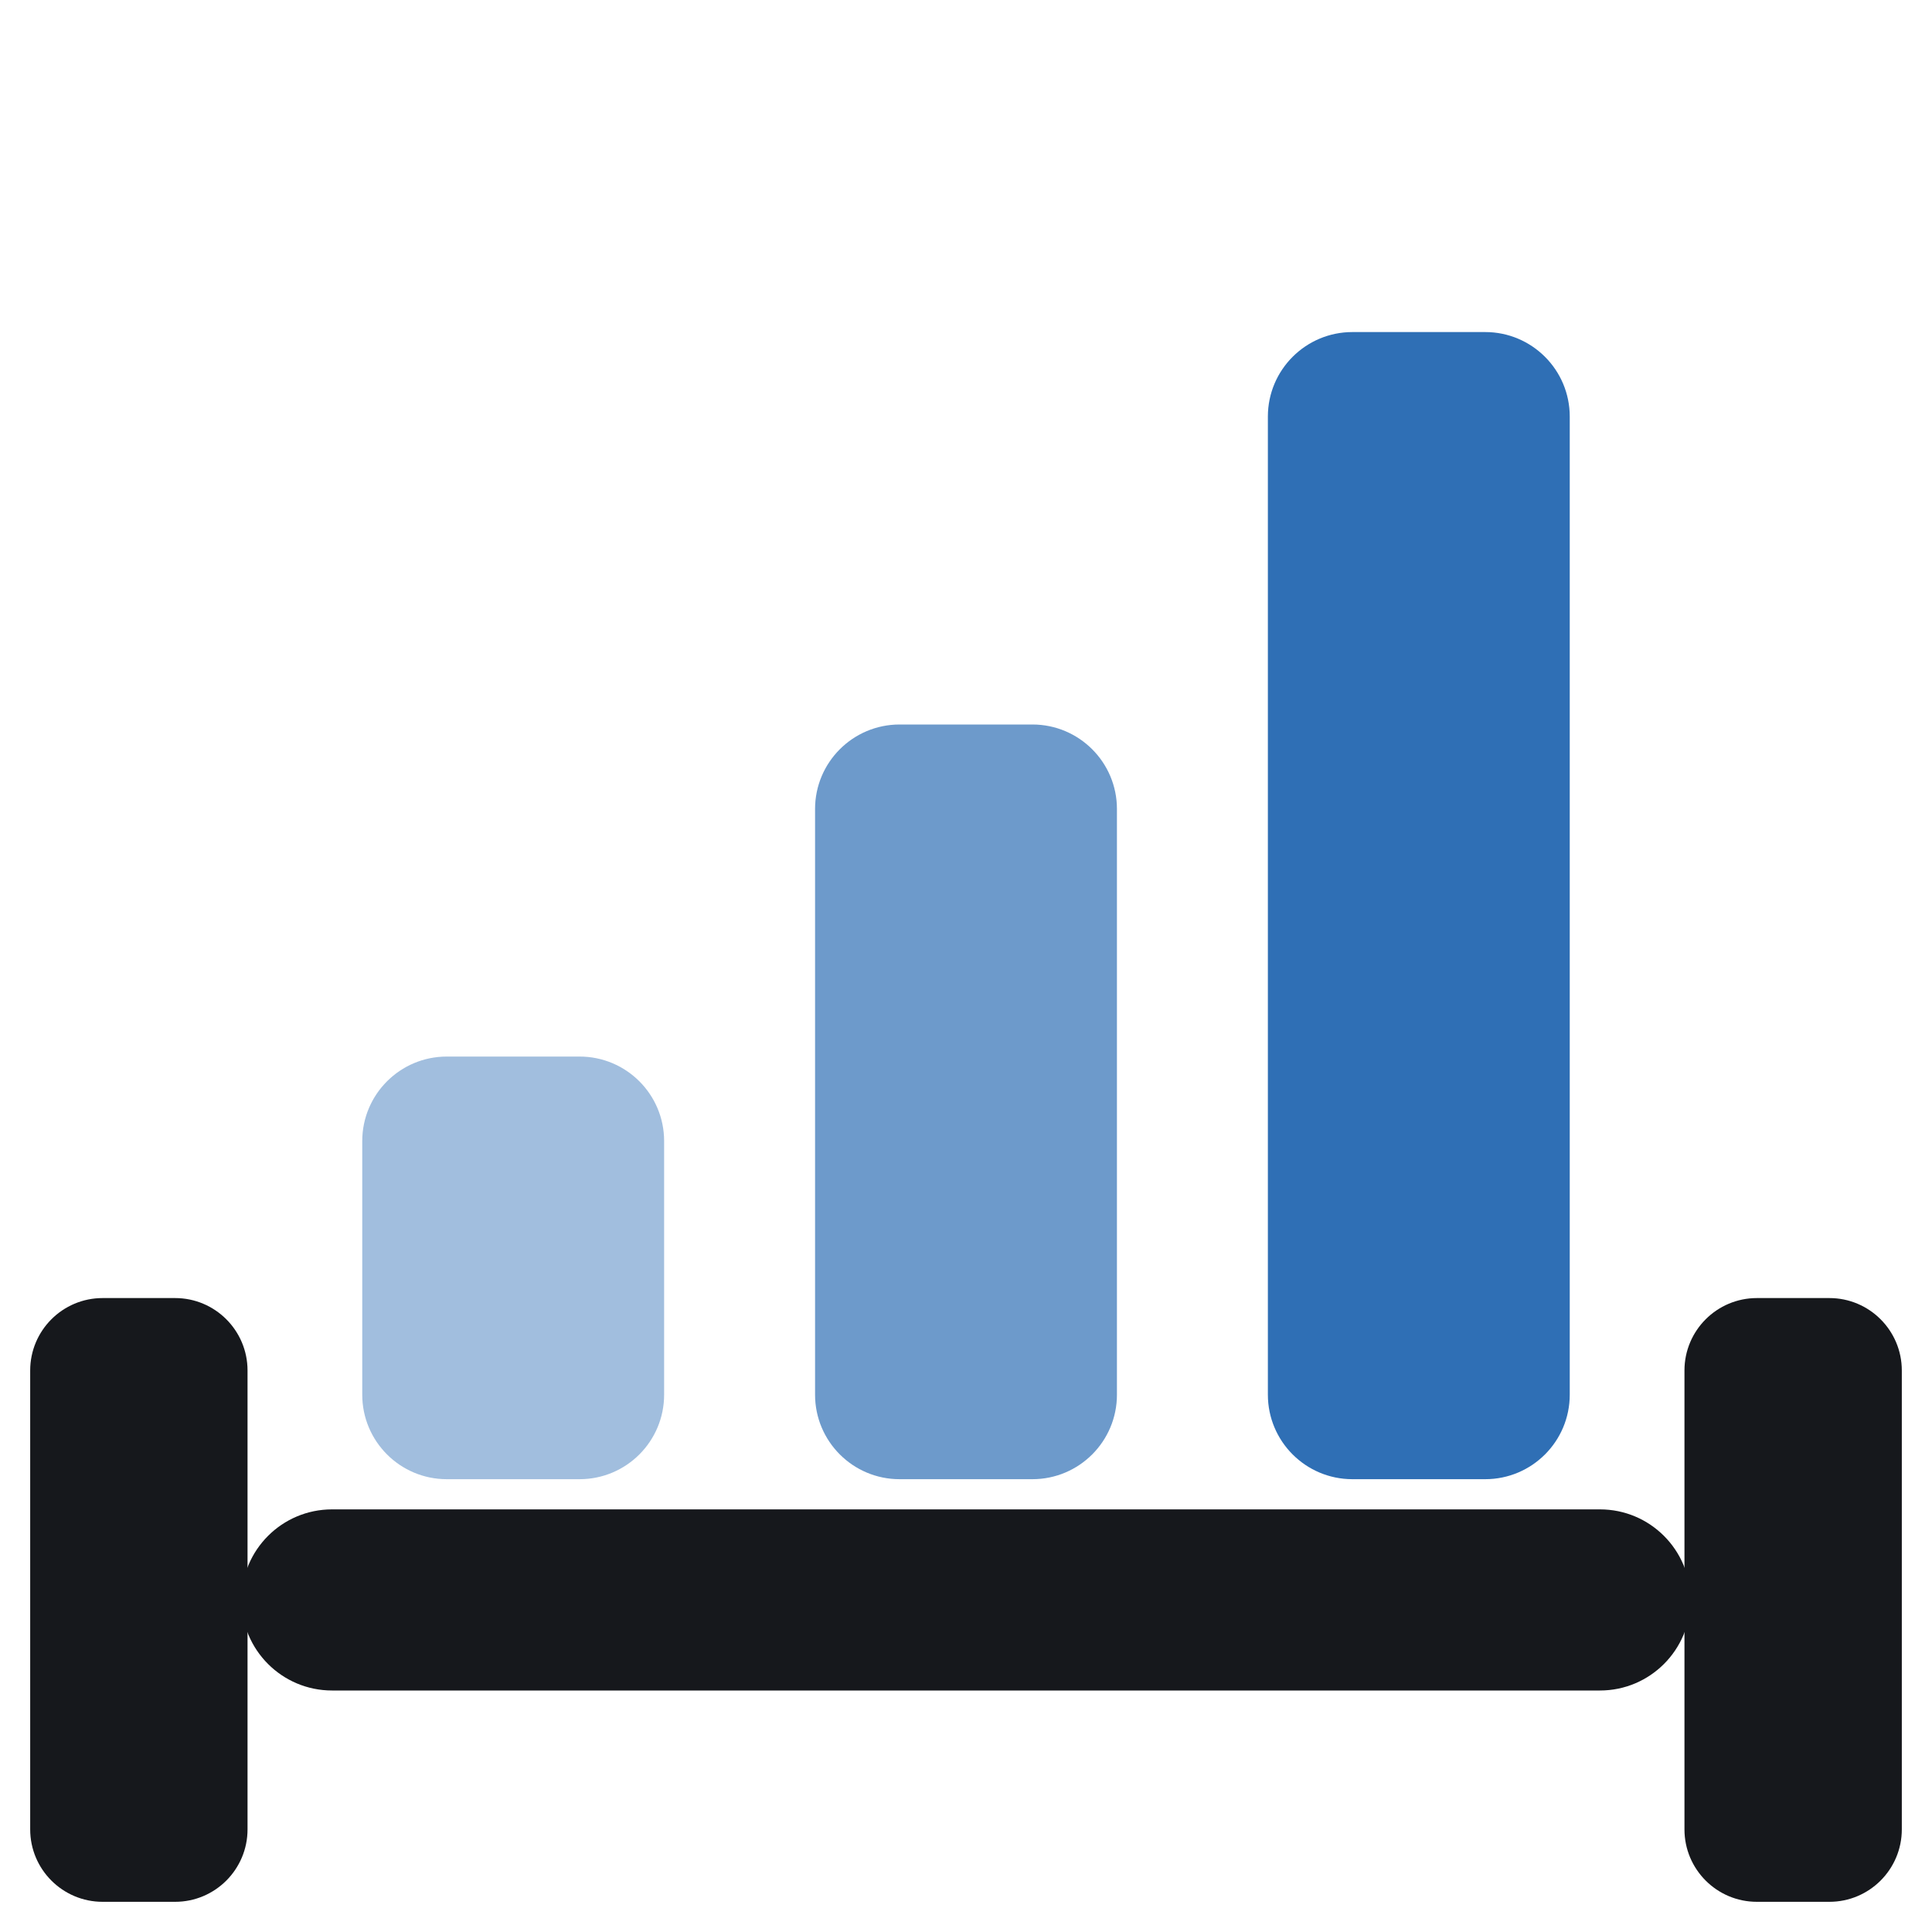
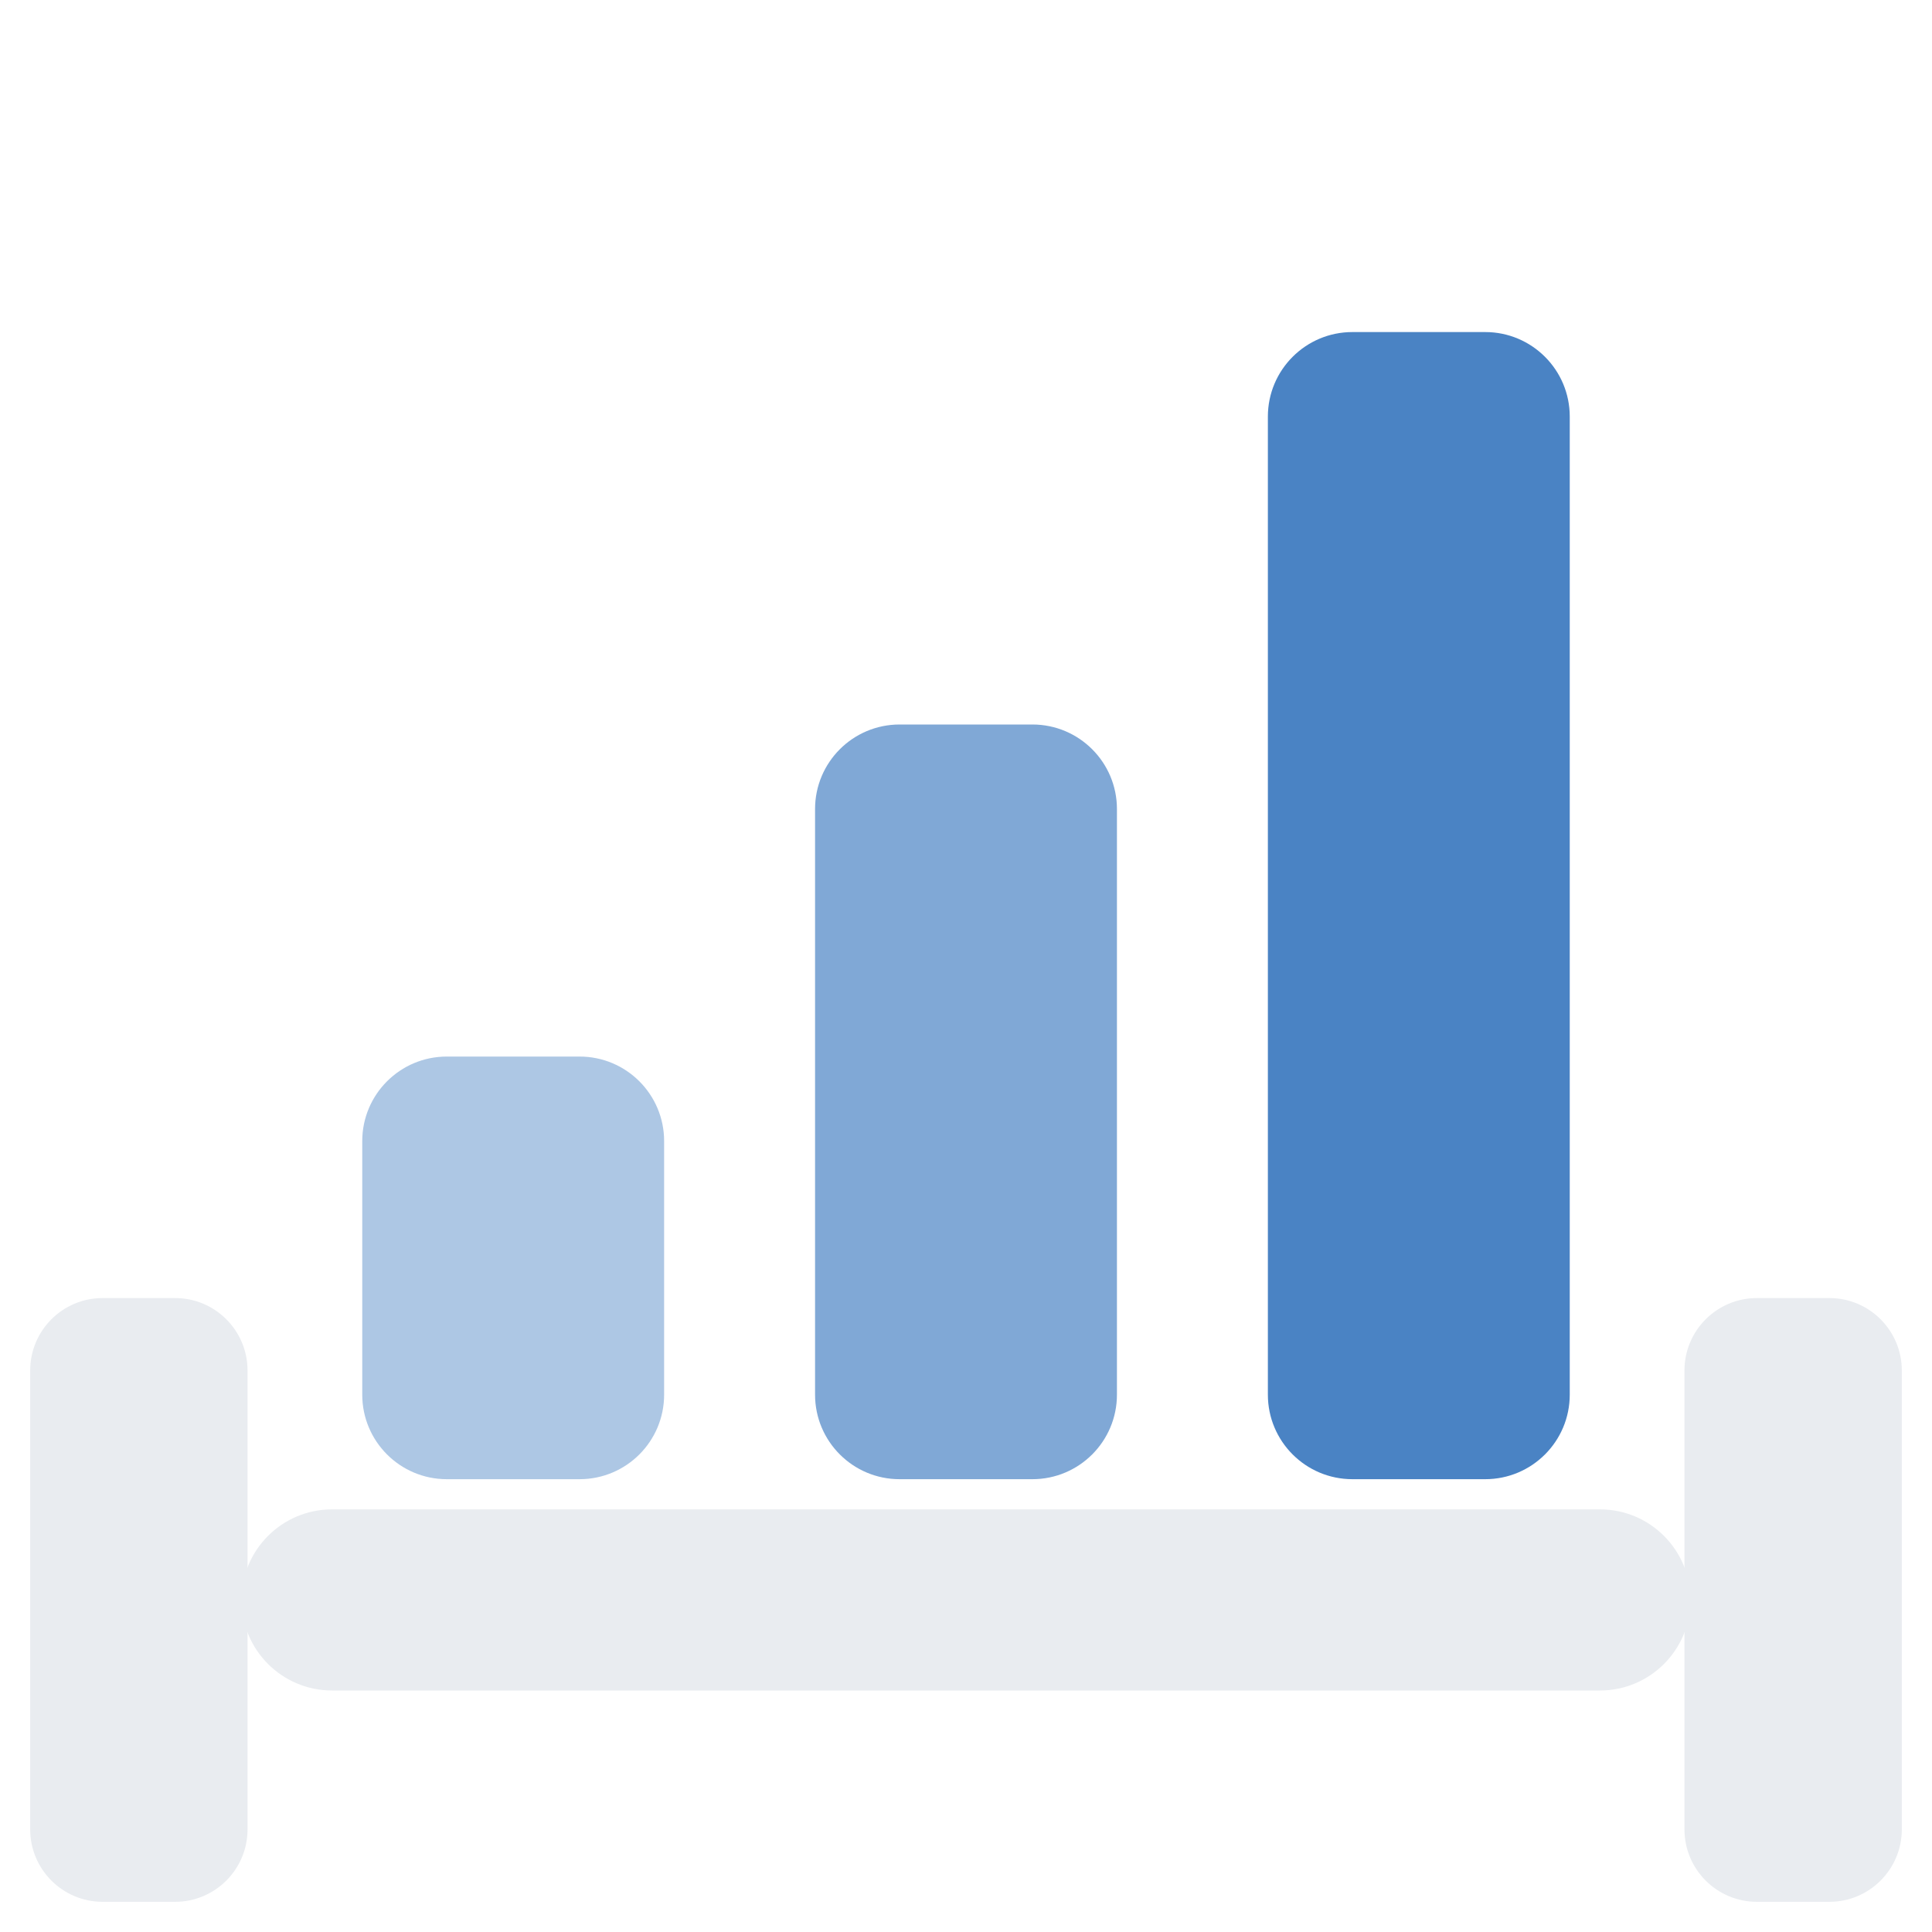
<svg xmlns="http://www.w3.org/2000/svg" viewBox="0 0 32 32" width="32" height="32" role="img" aria-label="MyWorkoutTracker">
  <style>
-     .bar{ fill:#2F6FB5 } .iron{ fill:#16181C }
-     @media (prefers-color-scheme: dark){ .bar{ fill:#4A83C4 } .iron{ fill:#E9ECF0 } }
+     .bar{ fill:#4A83C4 } .iron{ fill:#E9ECF0 }
  </style>
  <g class="bar">
    <rect x="6" y="17.5" width="5" height="7" rx="1.4" opacity="0.45" />
    <rect x="13.5" y="12" width="5" height="12.5" rx="1.4" opacity="0.7" />
    <rect x="21" y="5.5" width="5" height="19" rx="1.4" />
  </g>
  <g class="iron">
    <rect x="4" y="25" width="24" height="3" rx="1.5" />
    <rect x="0.5" y="21.5" width="3.6" height="10" rx="1.2" />
    <rect x="27.9" y="21.5" width="3.6" height="10" rx="1.2" />
  </g>
</svg>
